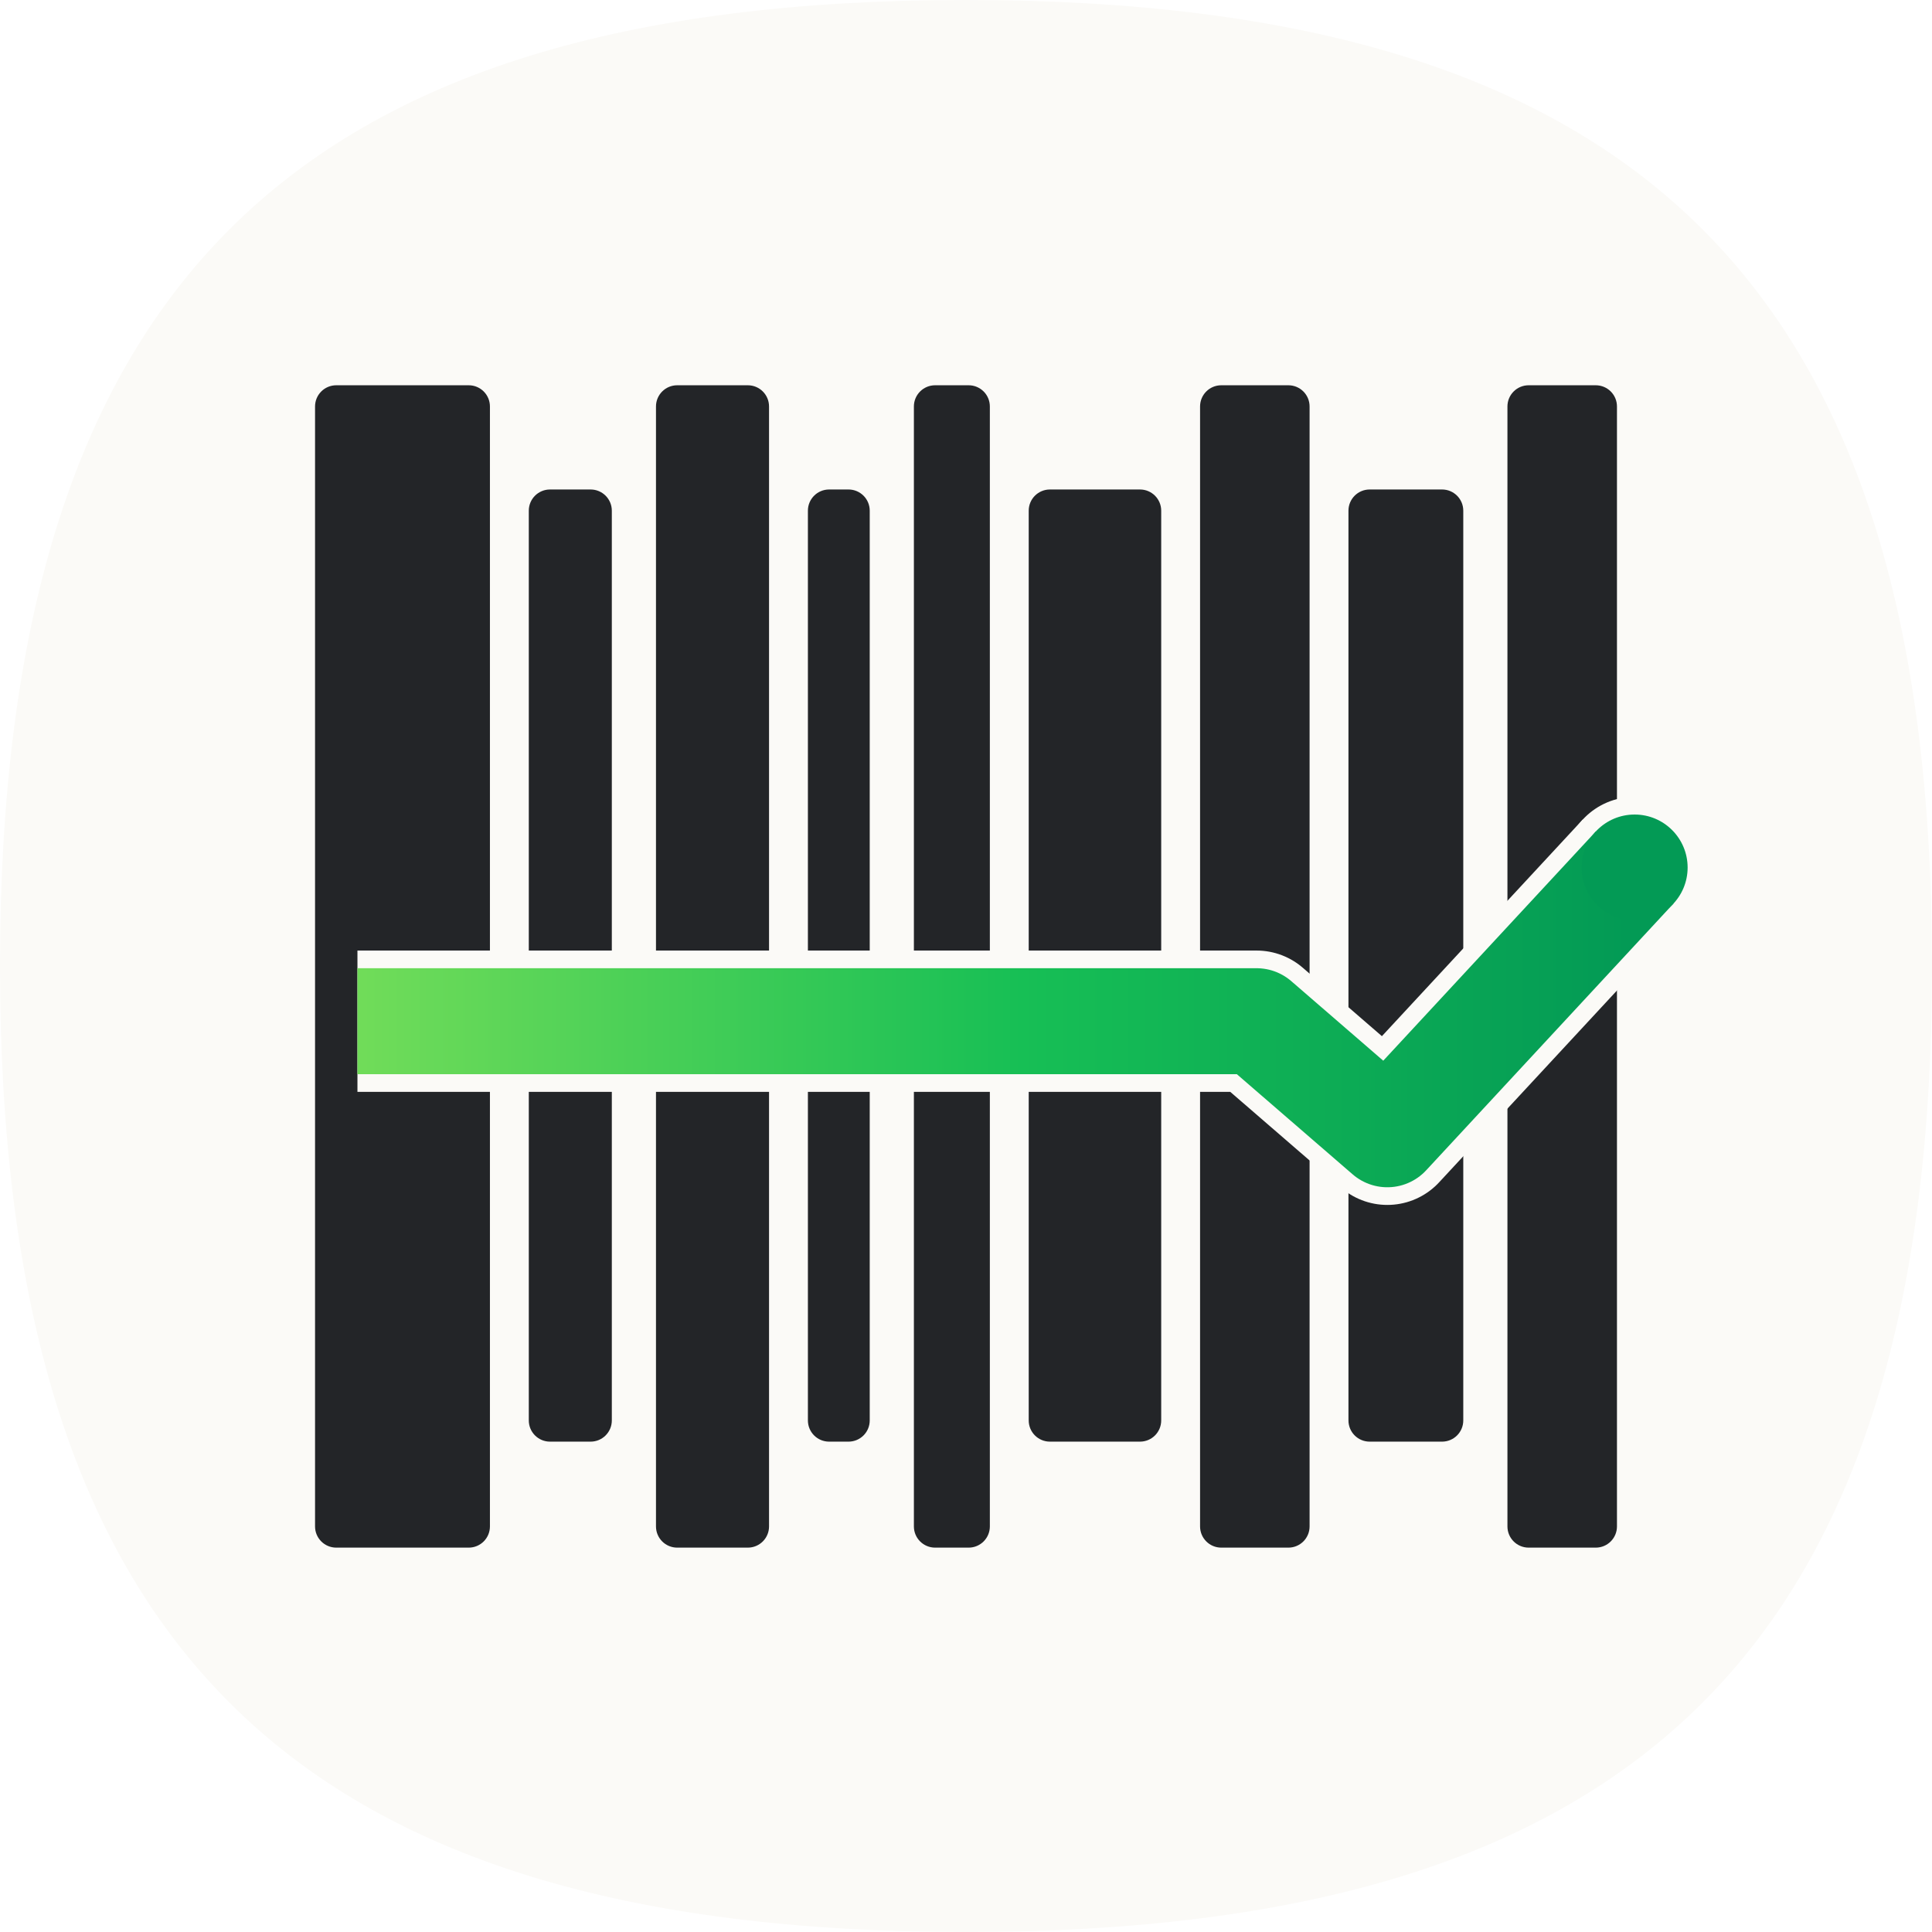
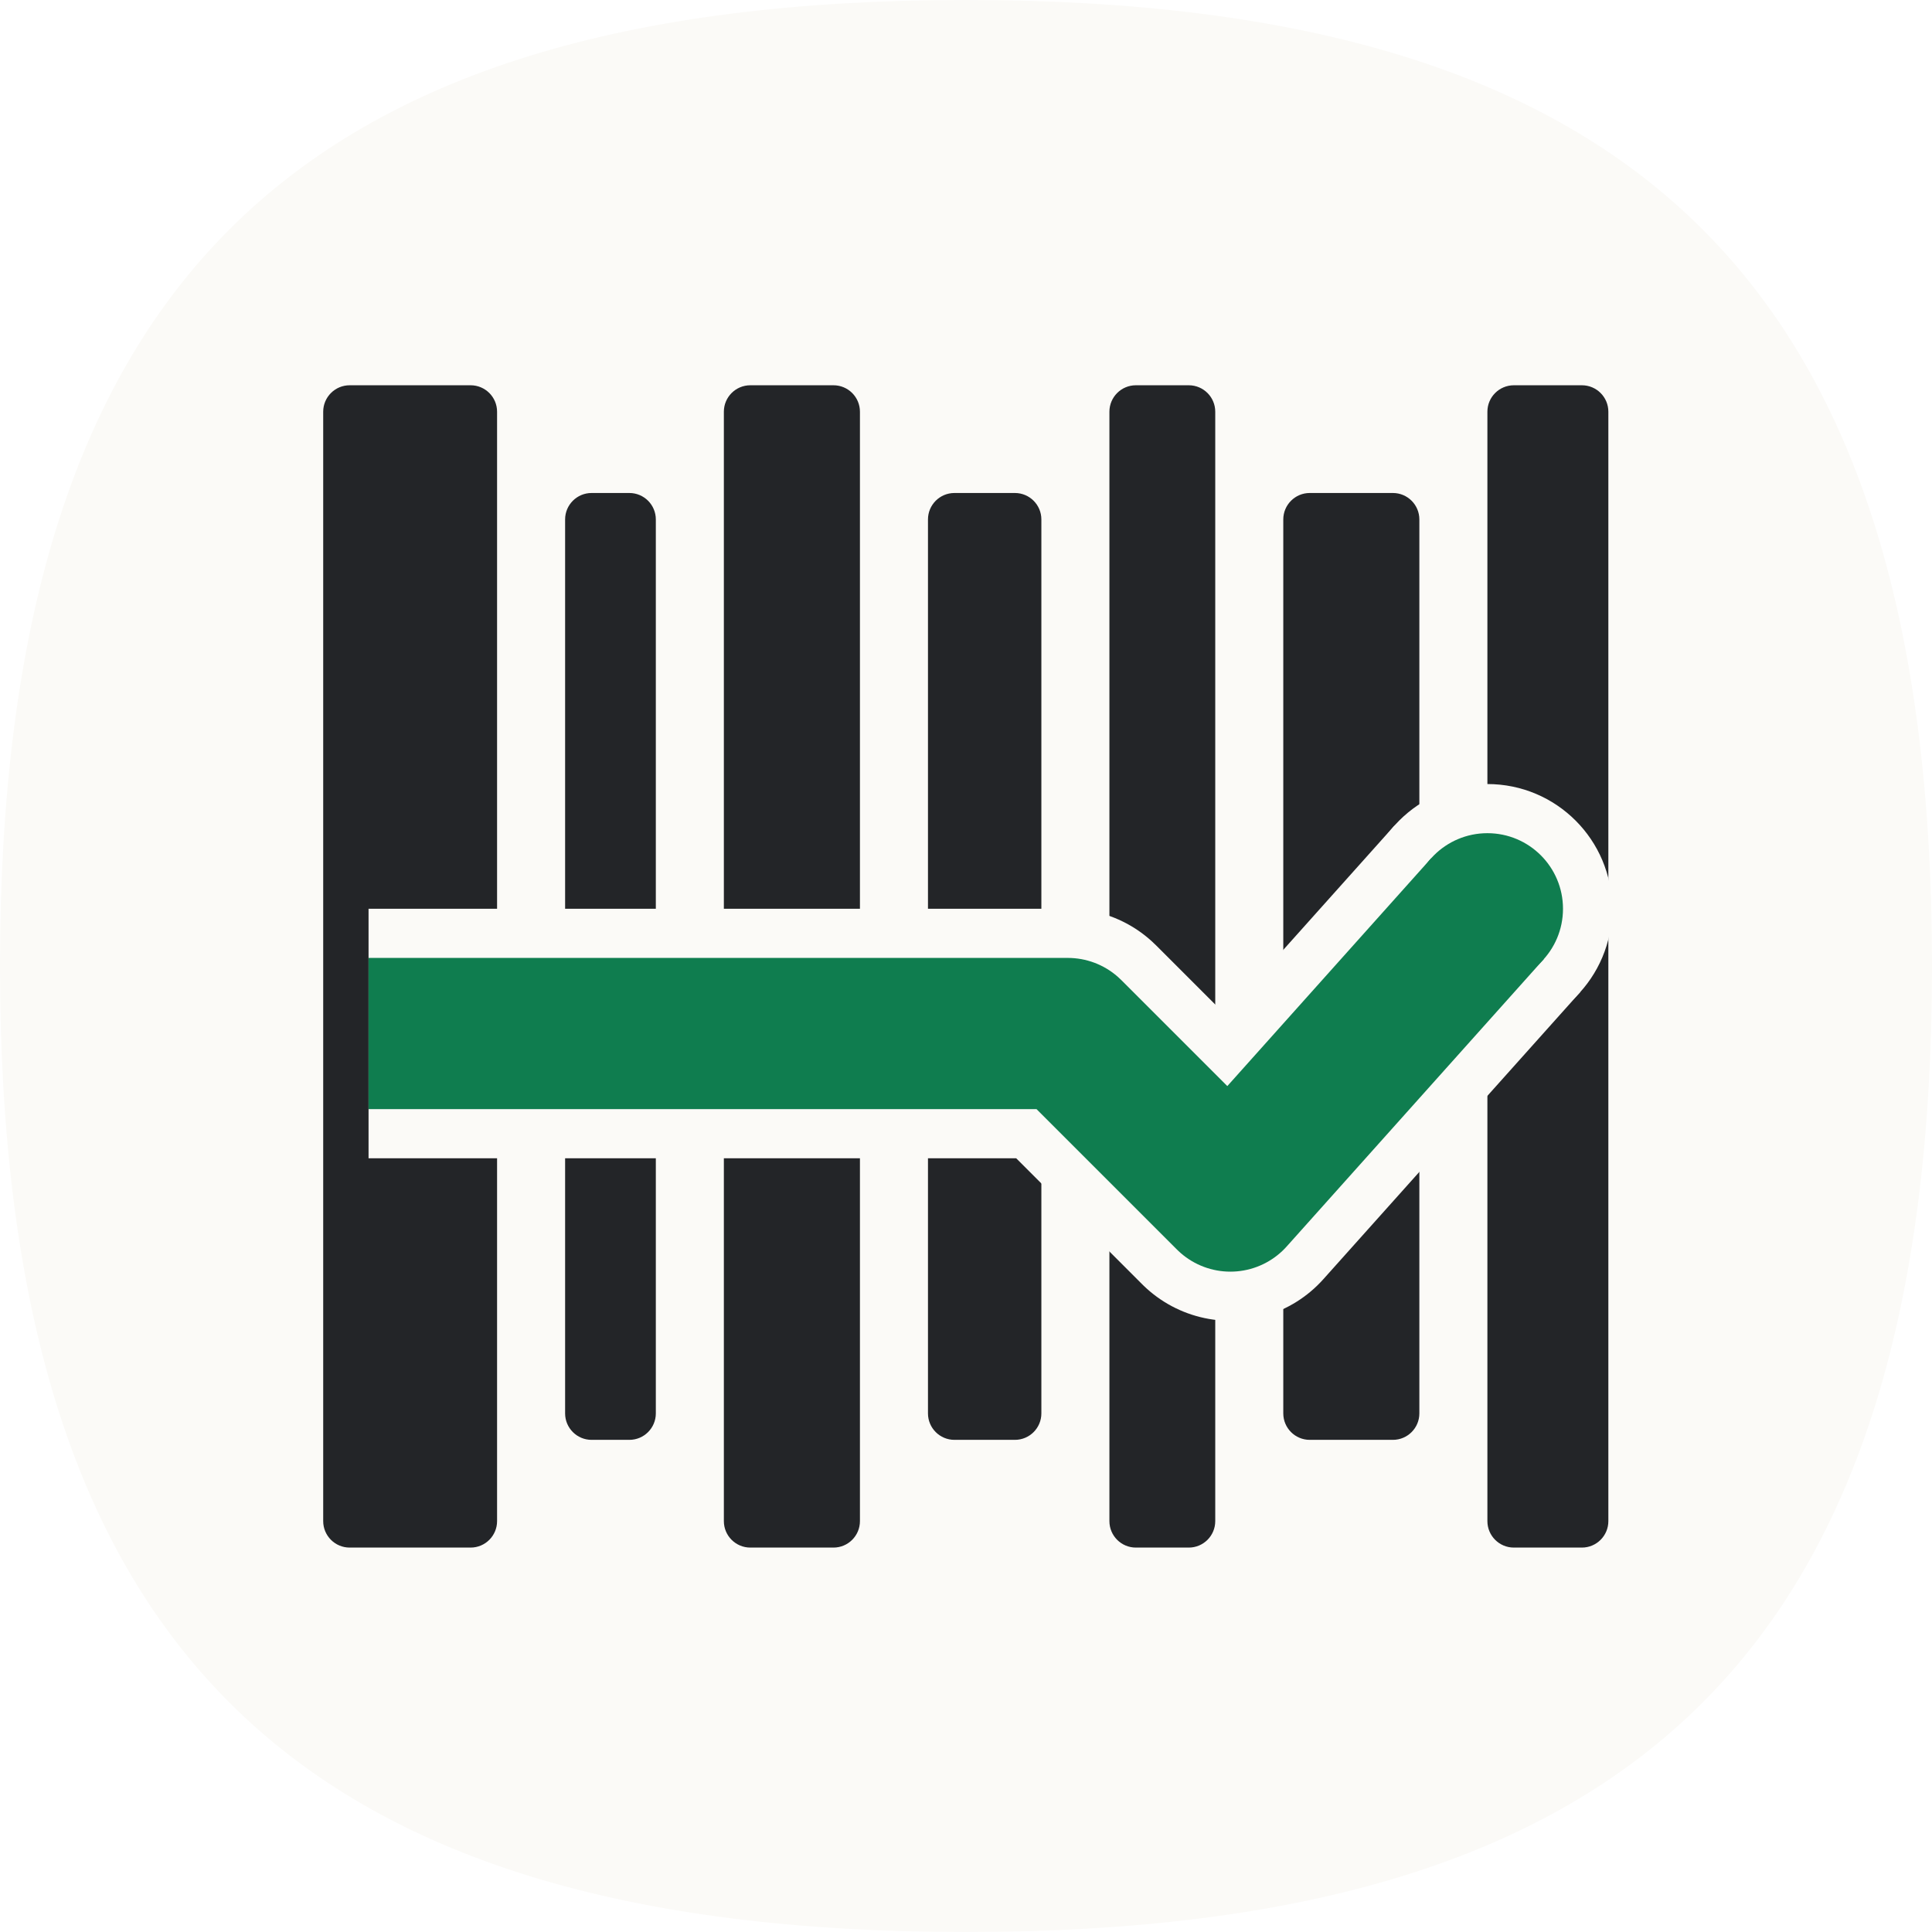
<svg xmlns="http://www.w3.org/2000/svg" viewBox="0 0 100 100" width="512" height="512" role="img" aria-label="EatSafe">
  <defs>
    <clipPath id="squircle">
      <path d="M 50 0 C 85 0, 100 15, 100 50 C 100 85, 85 100, 50 100 C 15 100, 0 85, 0 50 C 0 15, 15 0, 50 0 Z" />
    </clipPath>
-     <linearGradient id="gline" x1="0" y1="0" x2="1" y2="0">
-       <stop offset="0%" stop-color="#70DC59" />
-       <stop offset="52%" stop-color="#17BF55" />
-       <stop offset="100%" stop-color="#039A55" />
-     </linearGradient>
  </defs>
  <g clip-path="url(#squircle)">
    <rect width="100" height="100" fill="#FBFAF7" />
    <g transform="translate(7.5177,6.0547) scale(0.087891)" fill="#232528">
-       <rect x="100.000" y="158.000" width="102.991" height="684.525" rx="12.484" />
-       <rect x="225.878" y="219.378" width="48.895" height="560.728" rx="12.484" />
-       <rect x="300.780" y="158.000" width="66.580" height="684.525" rx="12.484" />
-       <rect x="390.247" y="219.378" width="36.411" height="560.728" rx="12.484" />
-       <rect x="452.666" y="158.000" width="44.733" height="684.525" rx="12.484" />
-       <rect x="520.286" y="219.378" width="78.023" height="560.728" rx="12.484" />
-       <rect x="621.196" y="158.000" width="64.499" height="684.525" rx="12.484" />
-       <rect x="708.583" y="219.378" width="67.620" height="560.728" rx="12.484" />
-       <rect x="802.211" y="158.000" width="64.499" height="684.525" rx="12.484" />
-       <polyline points="124.967,532.512 654.486,532.512 731.469,599.092 877.113,442.005" fill="none" stroke="#FBFAF7" stroke-width="83.225" stroke-linecap="butt" stroke-linejoin="round" />
-       <circle cx="877.113" cy="442.005" r="41.612" fill="#FBFAF7" />
-       <polyline points="124.967,532.512 654.486,532.512 731.469,599.092 877.113,442.005" fill="none" stroke="url(#gline)" stroke-width="62.419" stroke-linecap="butt" stroke-linejoin="round" />
-       <circle cx="877.113" cy="442.005" r="31.209" fill="#039A55" />
+       <rect x="104.8" y="158.0" width="102.396" height="684.495" rx="15.582" />
+       <rect x="247.264" y="221.441" width="53.424" height="557.613" rx="15.582" />
+       <rect x="340.756" y="158.0" width="80.136" height="684.495" rx="15.582" />
+       <rect x="460.96" y="221.441" width="66.78" height="557.613" rx="15.582" />
+       <rect x="567.808" y="158.0" width="62.328" height="684.495" rx="15.582" />
+       <rect x="670.204" y="221.441" width="80.136" height="557.613" rx="15.582" />
+       <rect x="790.408" y="158.0" width="71.232" height="684.495" rx="15.582" />
+       <polyline points="131.512,539.759 543.322,539.759 639.04,635.477 790.408,466.301" fill="none" stroke="#FBFAF7" stroke-width="146.916" stroke-linecap="butt" stroke-linejoin="round" />
+       <circle cx="790.408" cy="466.301" r="73.458" fill="#FBFAF7" />
+       <polyline points="131.512,539.759 543.322,539.759 639.04,635.477 790.408,466.301" fill="none" stroke="#0F7D4F" stroke-width="89.04" stroke-linecap="butt" stroke-linejoin="round" />
+       <circle cx="790.408" cy="466.301" r="44.52" fill="#0F7D4F" />
    </g>
  </g>
</svg>
